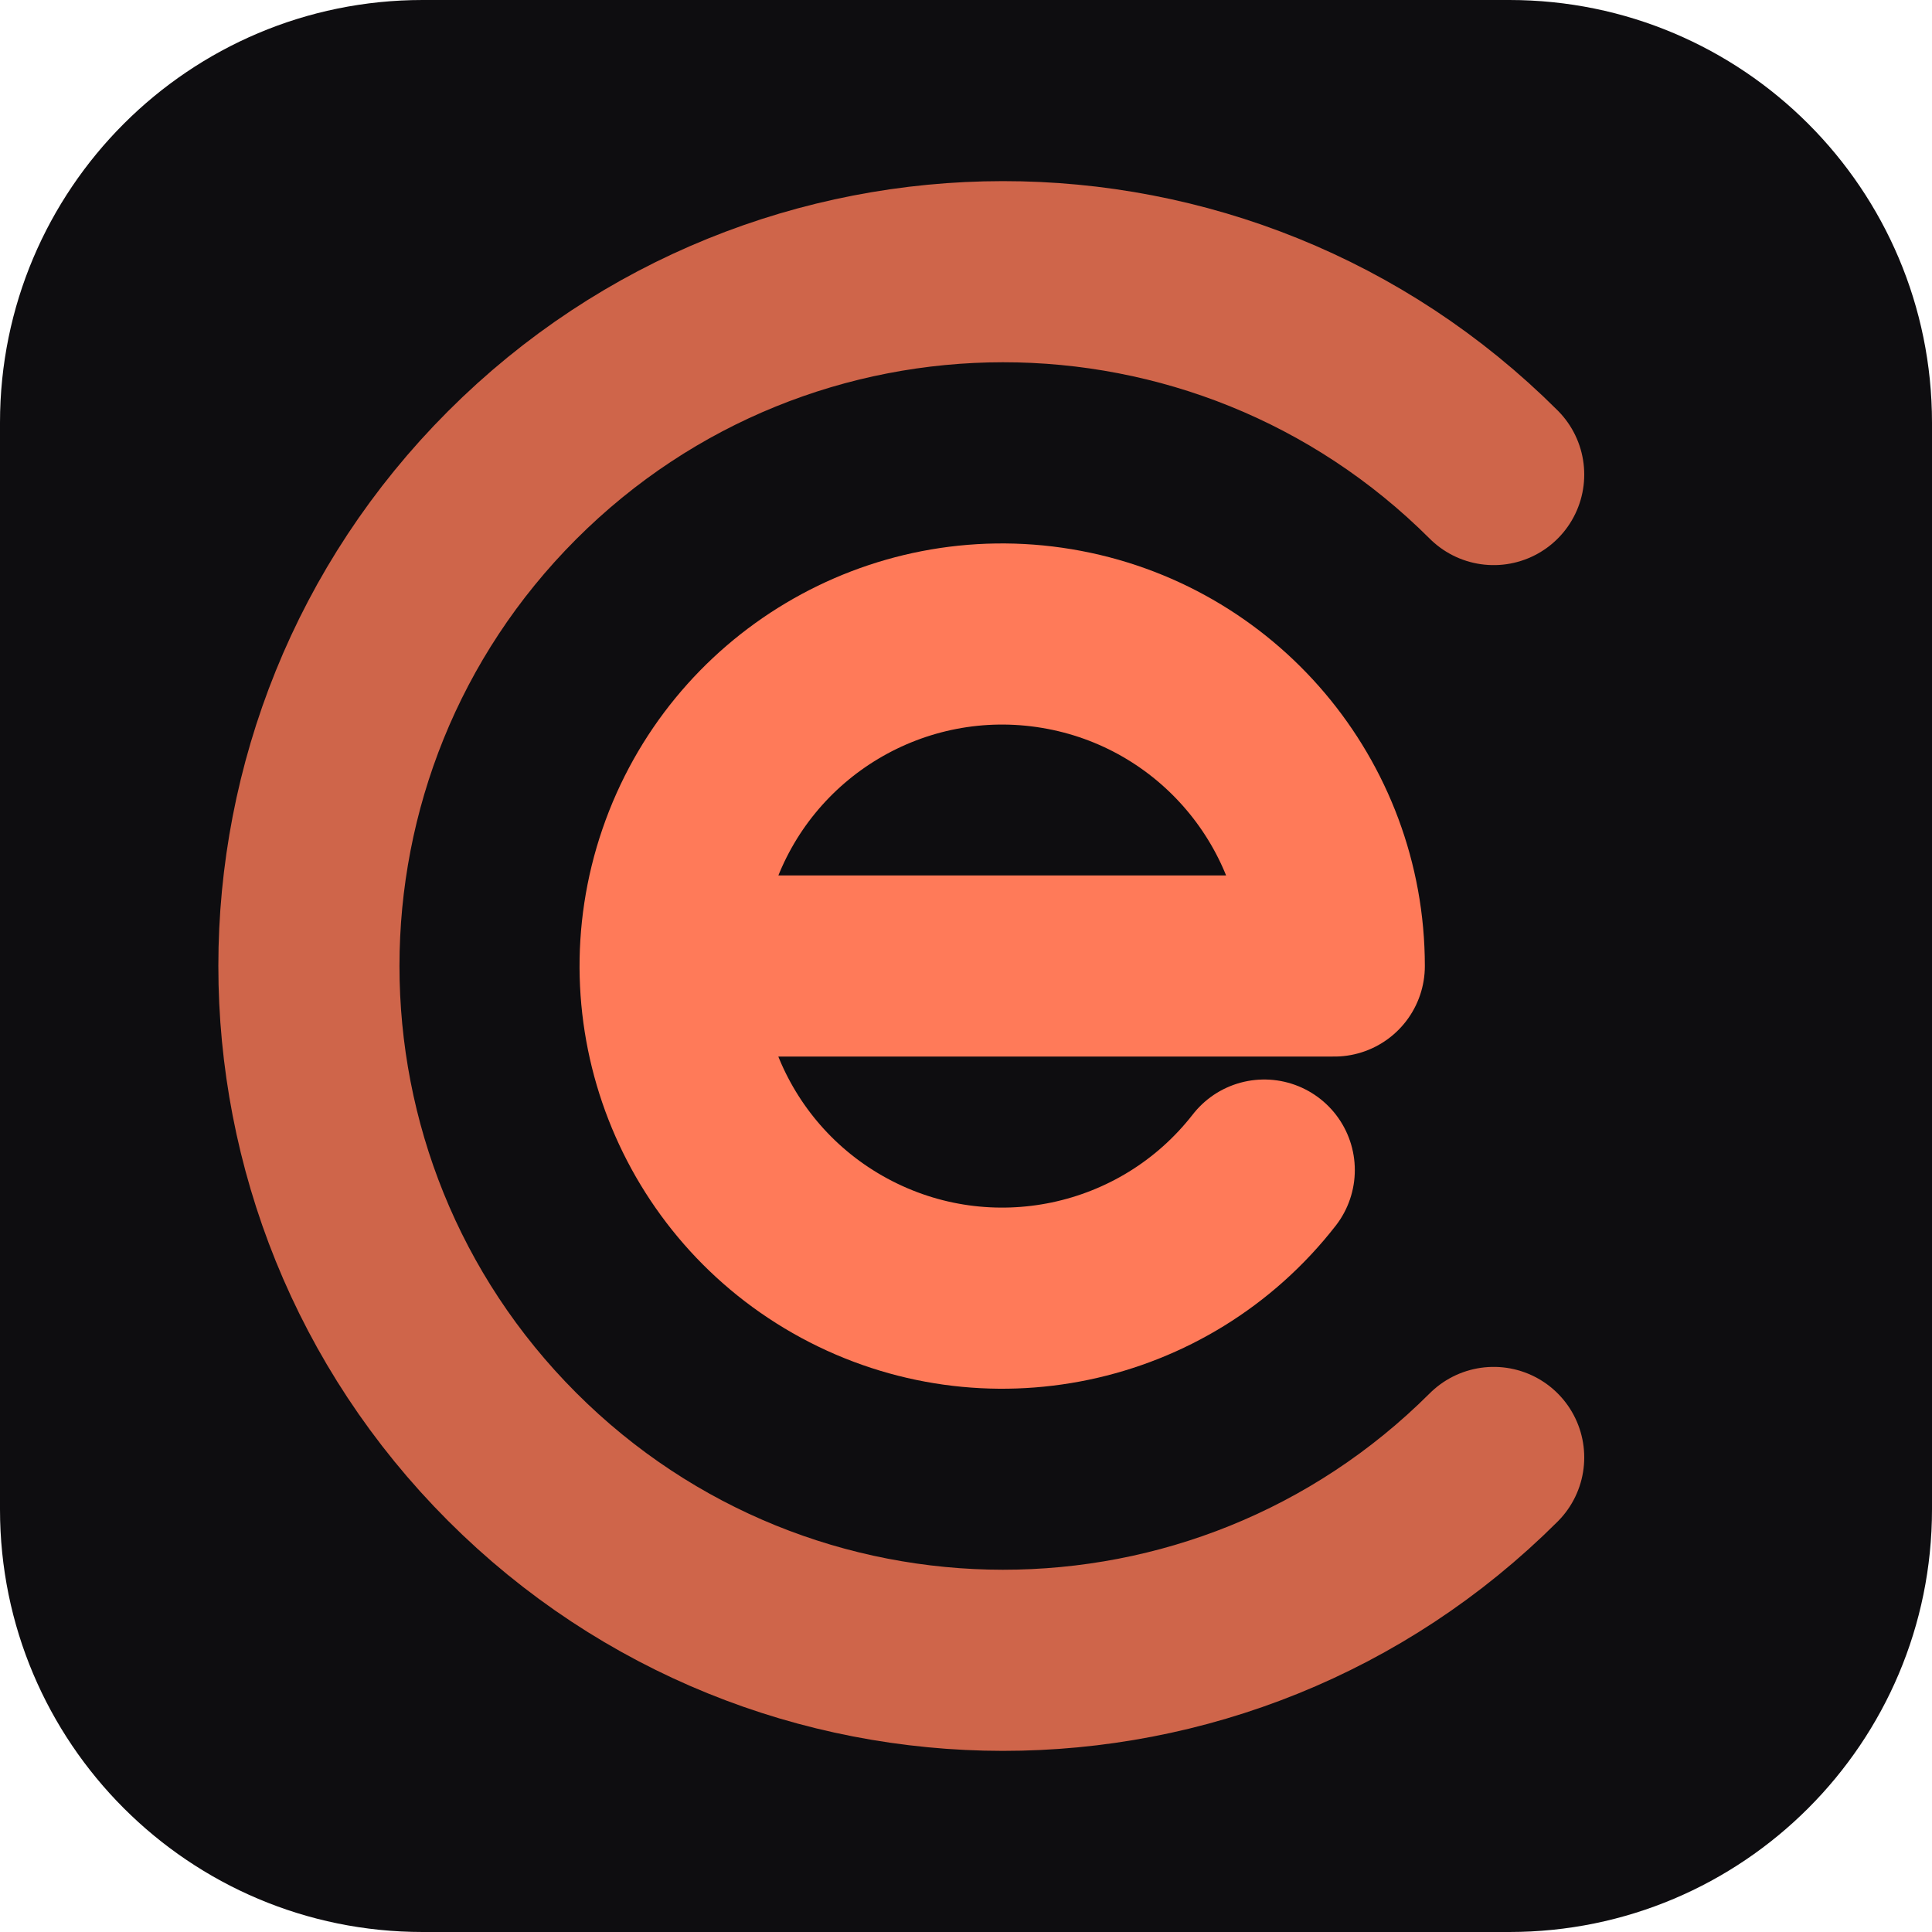
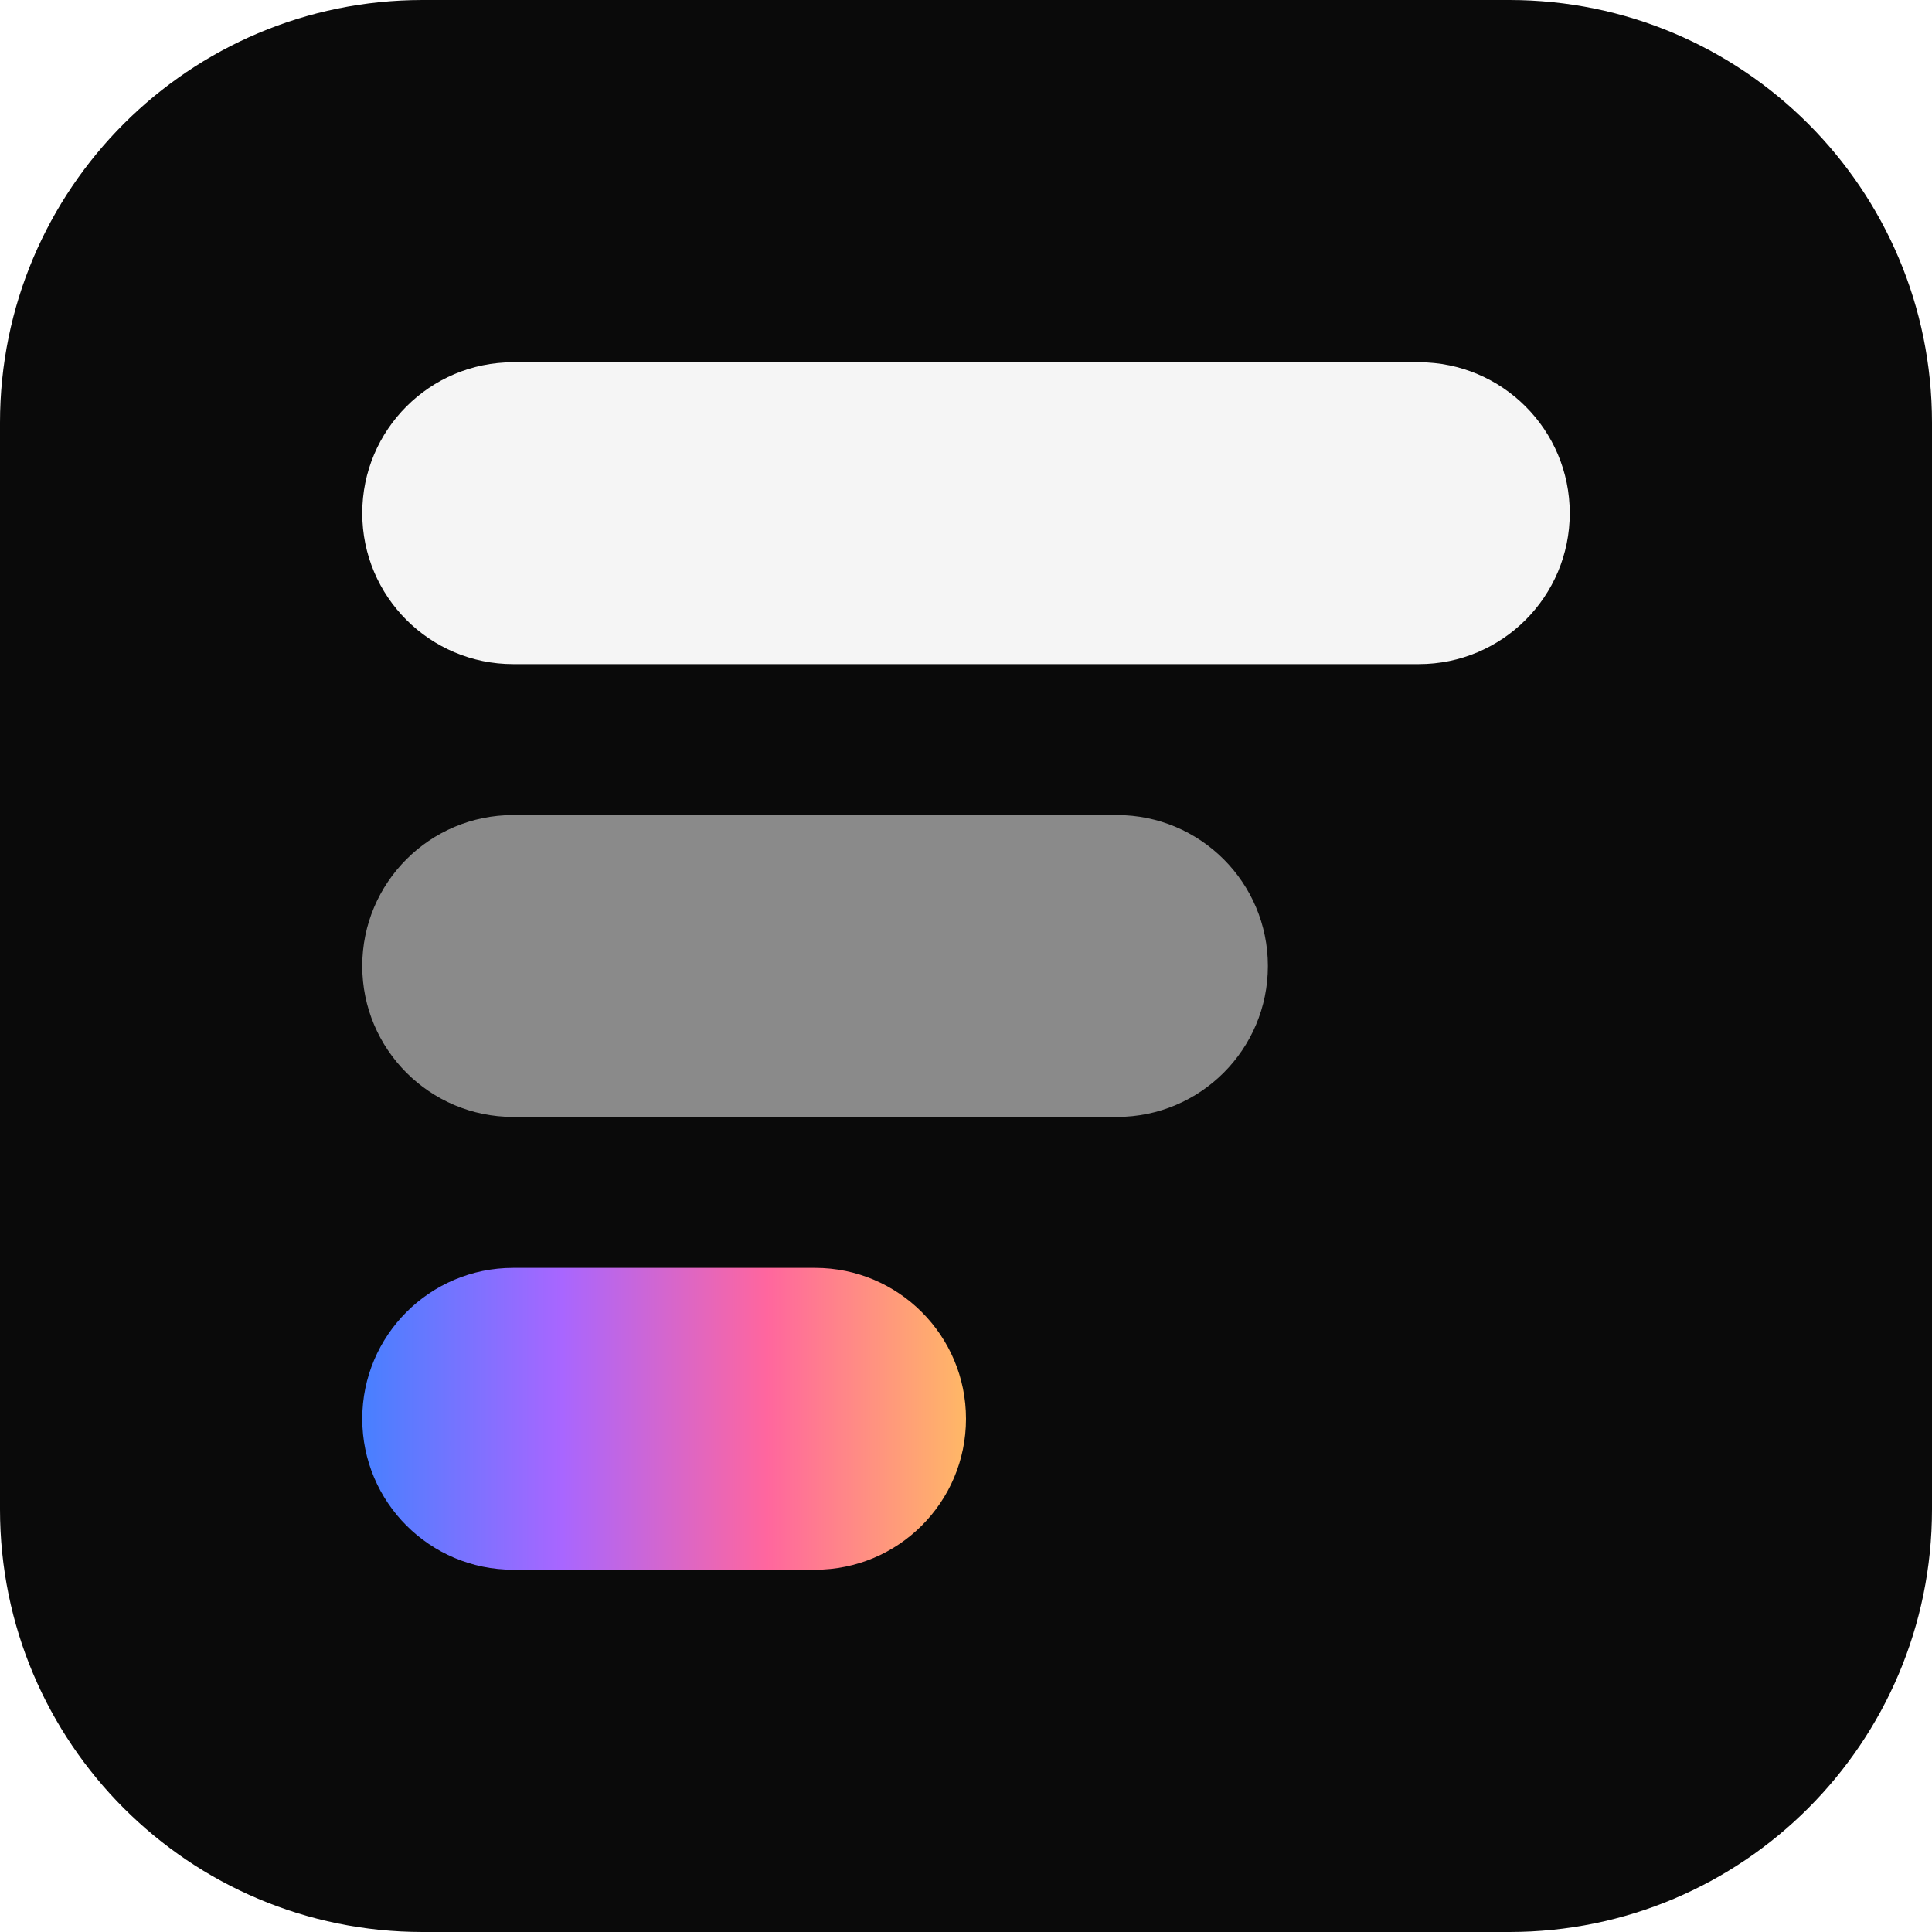
<svg xmlns="http://www.w3.org/2000/svg" viewBox="0 0 16 16">
-   <rect width="16" height="16" rx="3.5" fill="#0E0D10" />
-   <g fill="none" stroke="#FF7A59" stroke-width="1.5" stroke-linecap="round" stroke-linejoin="round">
-     <path d="M5.55 8H11.05A2.75 2.75 0 1 0 10.47 9.69" />
-     <path d="M12.37 3.93A5.75 5.75 0 1 0 12.37 12.07" opacity=".8" />
-   </g>
+   <defs>
+     <linearGradient id="answer" x1="3" y1="0" x2="8" y2="0" gradientUnits="userSpaceOnUse">
+       <stop offset="0" stop-color="#4780FF" />
+       <stop offset=".33" stop-color="#A866FF" />
+       <stop offset=".67" stop-color="#FF669E" />
+       <stop offset="1" stop-color="#FFB866" />
+     </linearGradient>
+   </defs>
+   <rect width="16" height="16" rx="3.5" fill="#0A0A0A" />
+   <rect x="3" y="3" width="10" height="2.5" rx="1.25" fill="#F5F5F5" />
+   <rect x="3" y="6.75" width="7.5" height="2.5" rx="1.25" fill="#8A8A8A" />
+   <rect x="3" y="10.5" width="5" height="2.5" rx="1.25" fill="url(#answer)" />
</svg>
